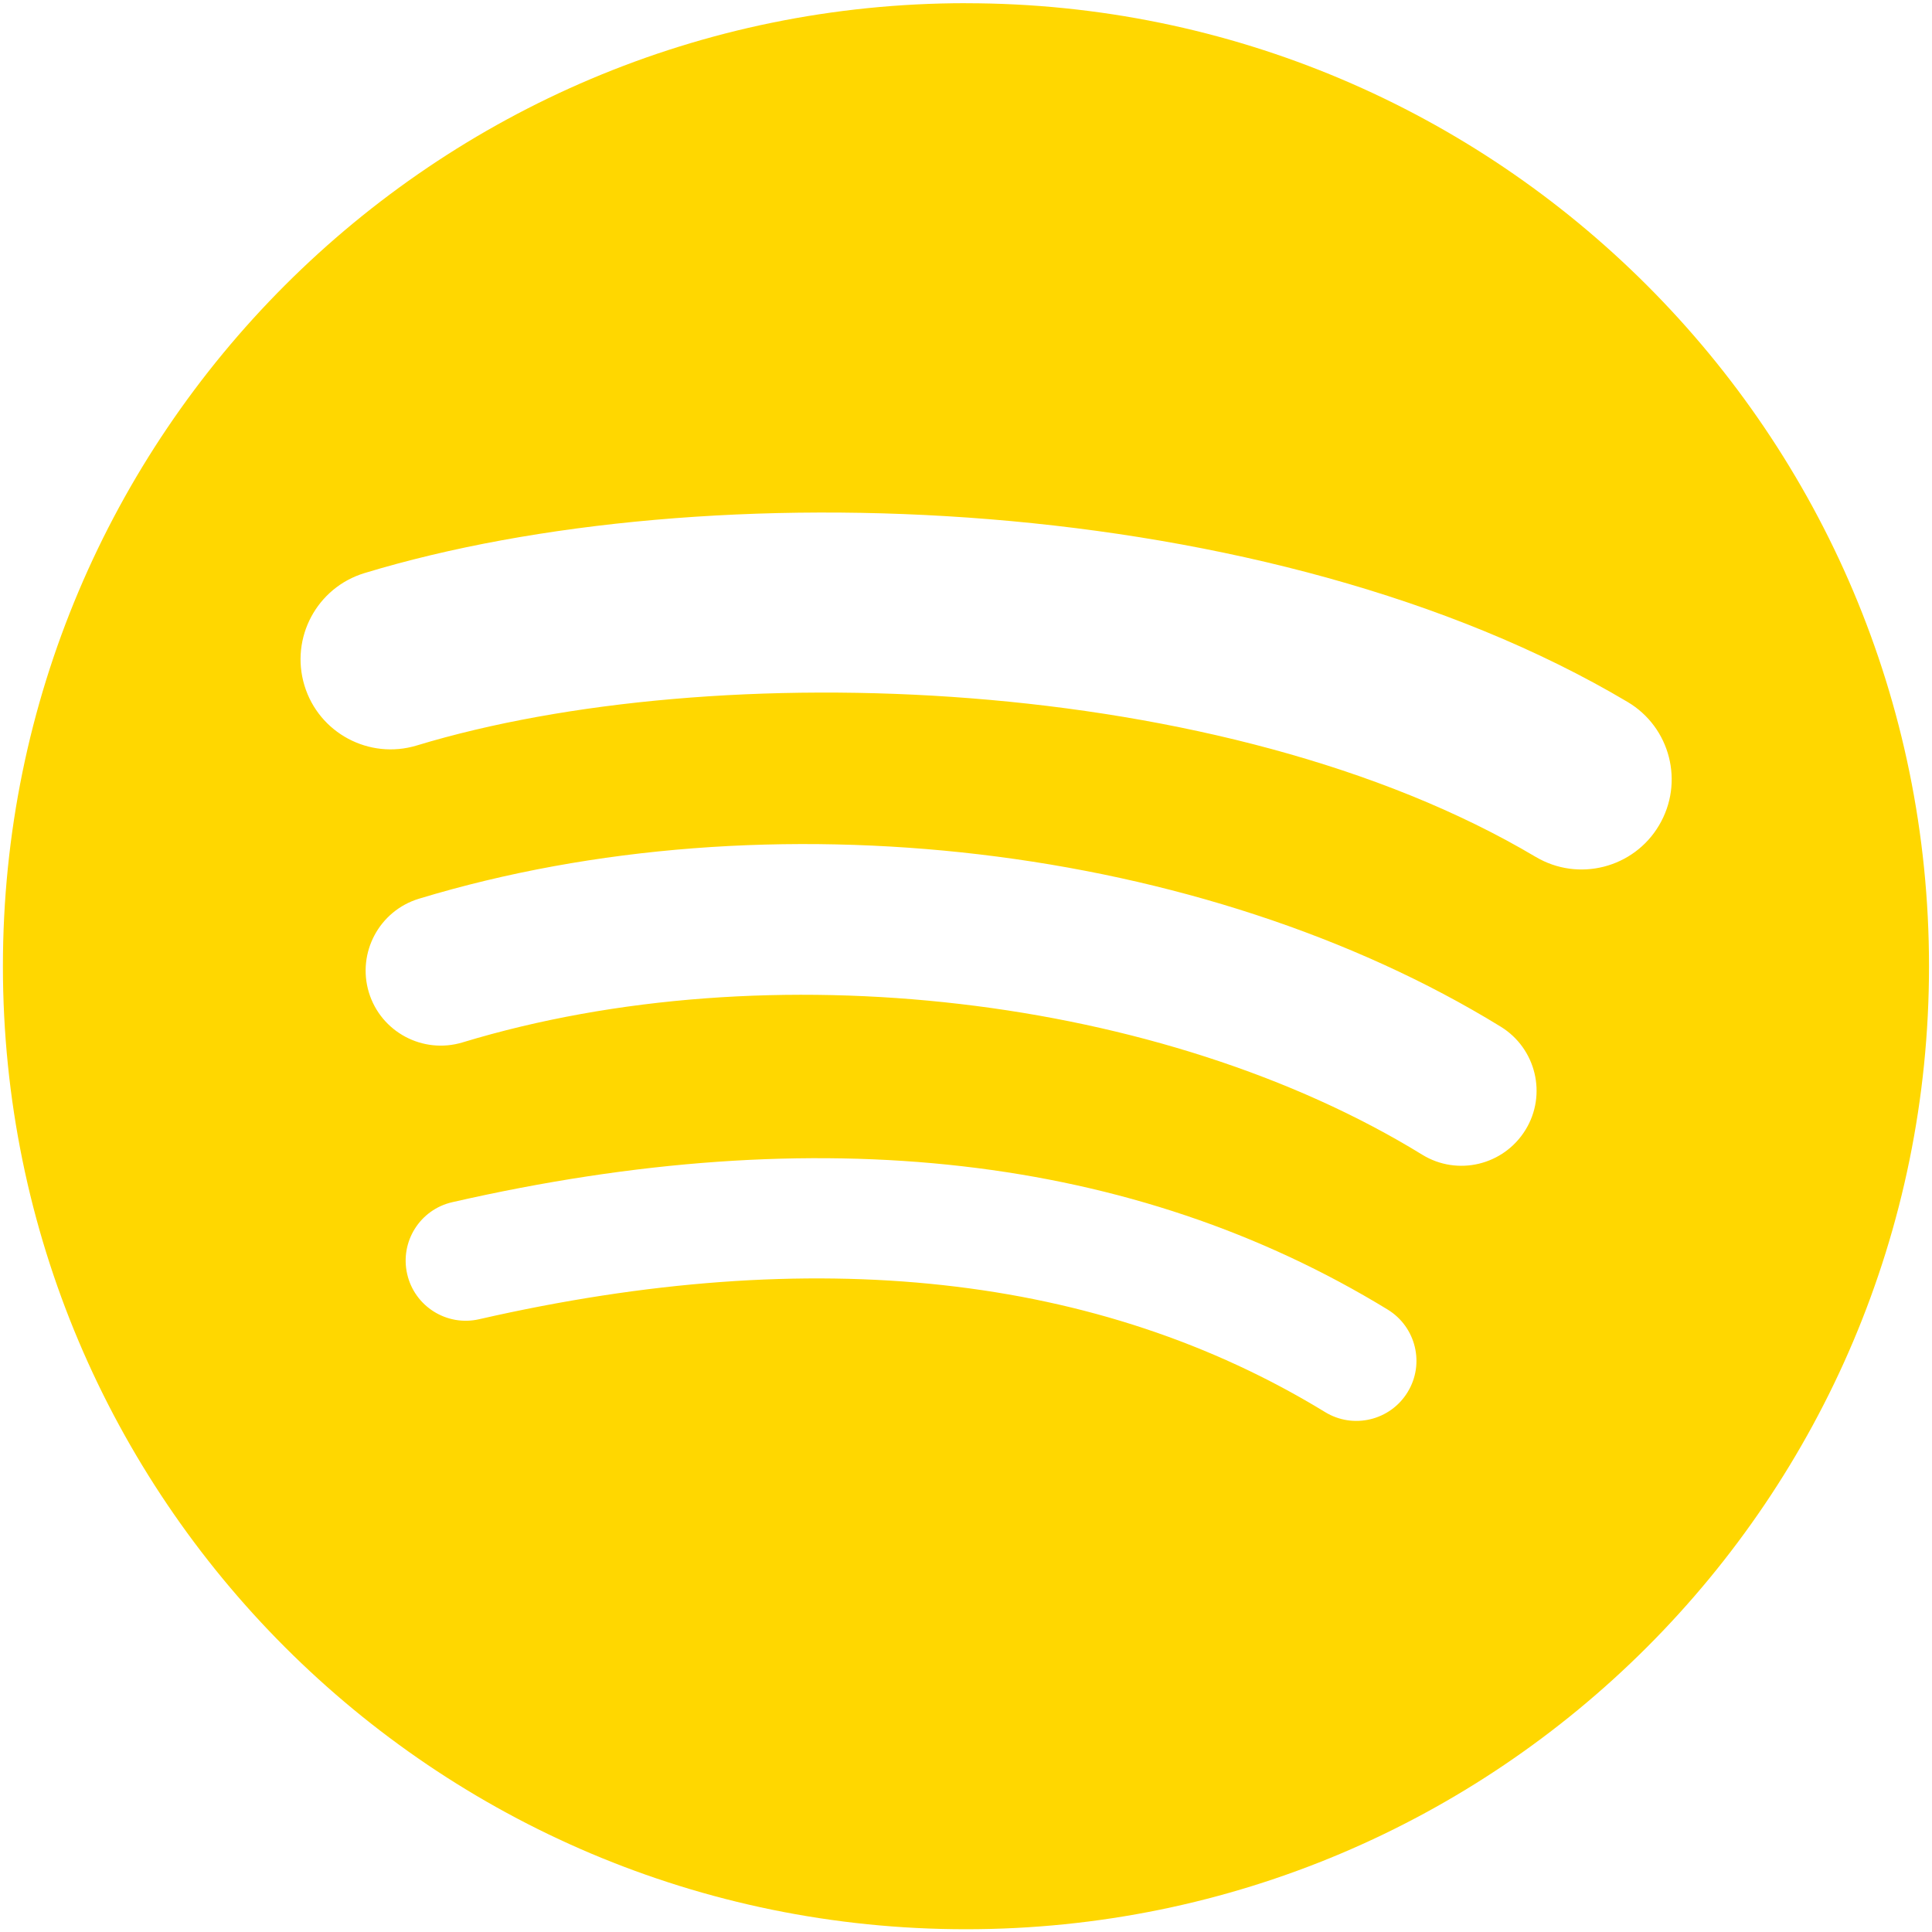
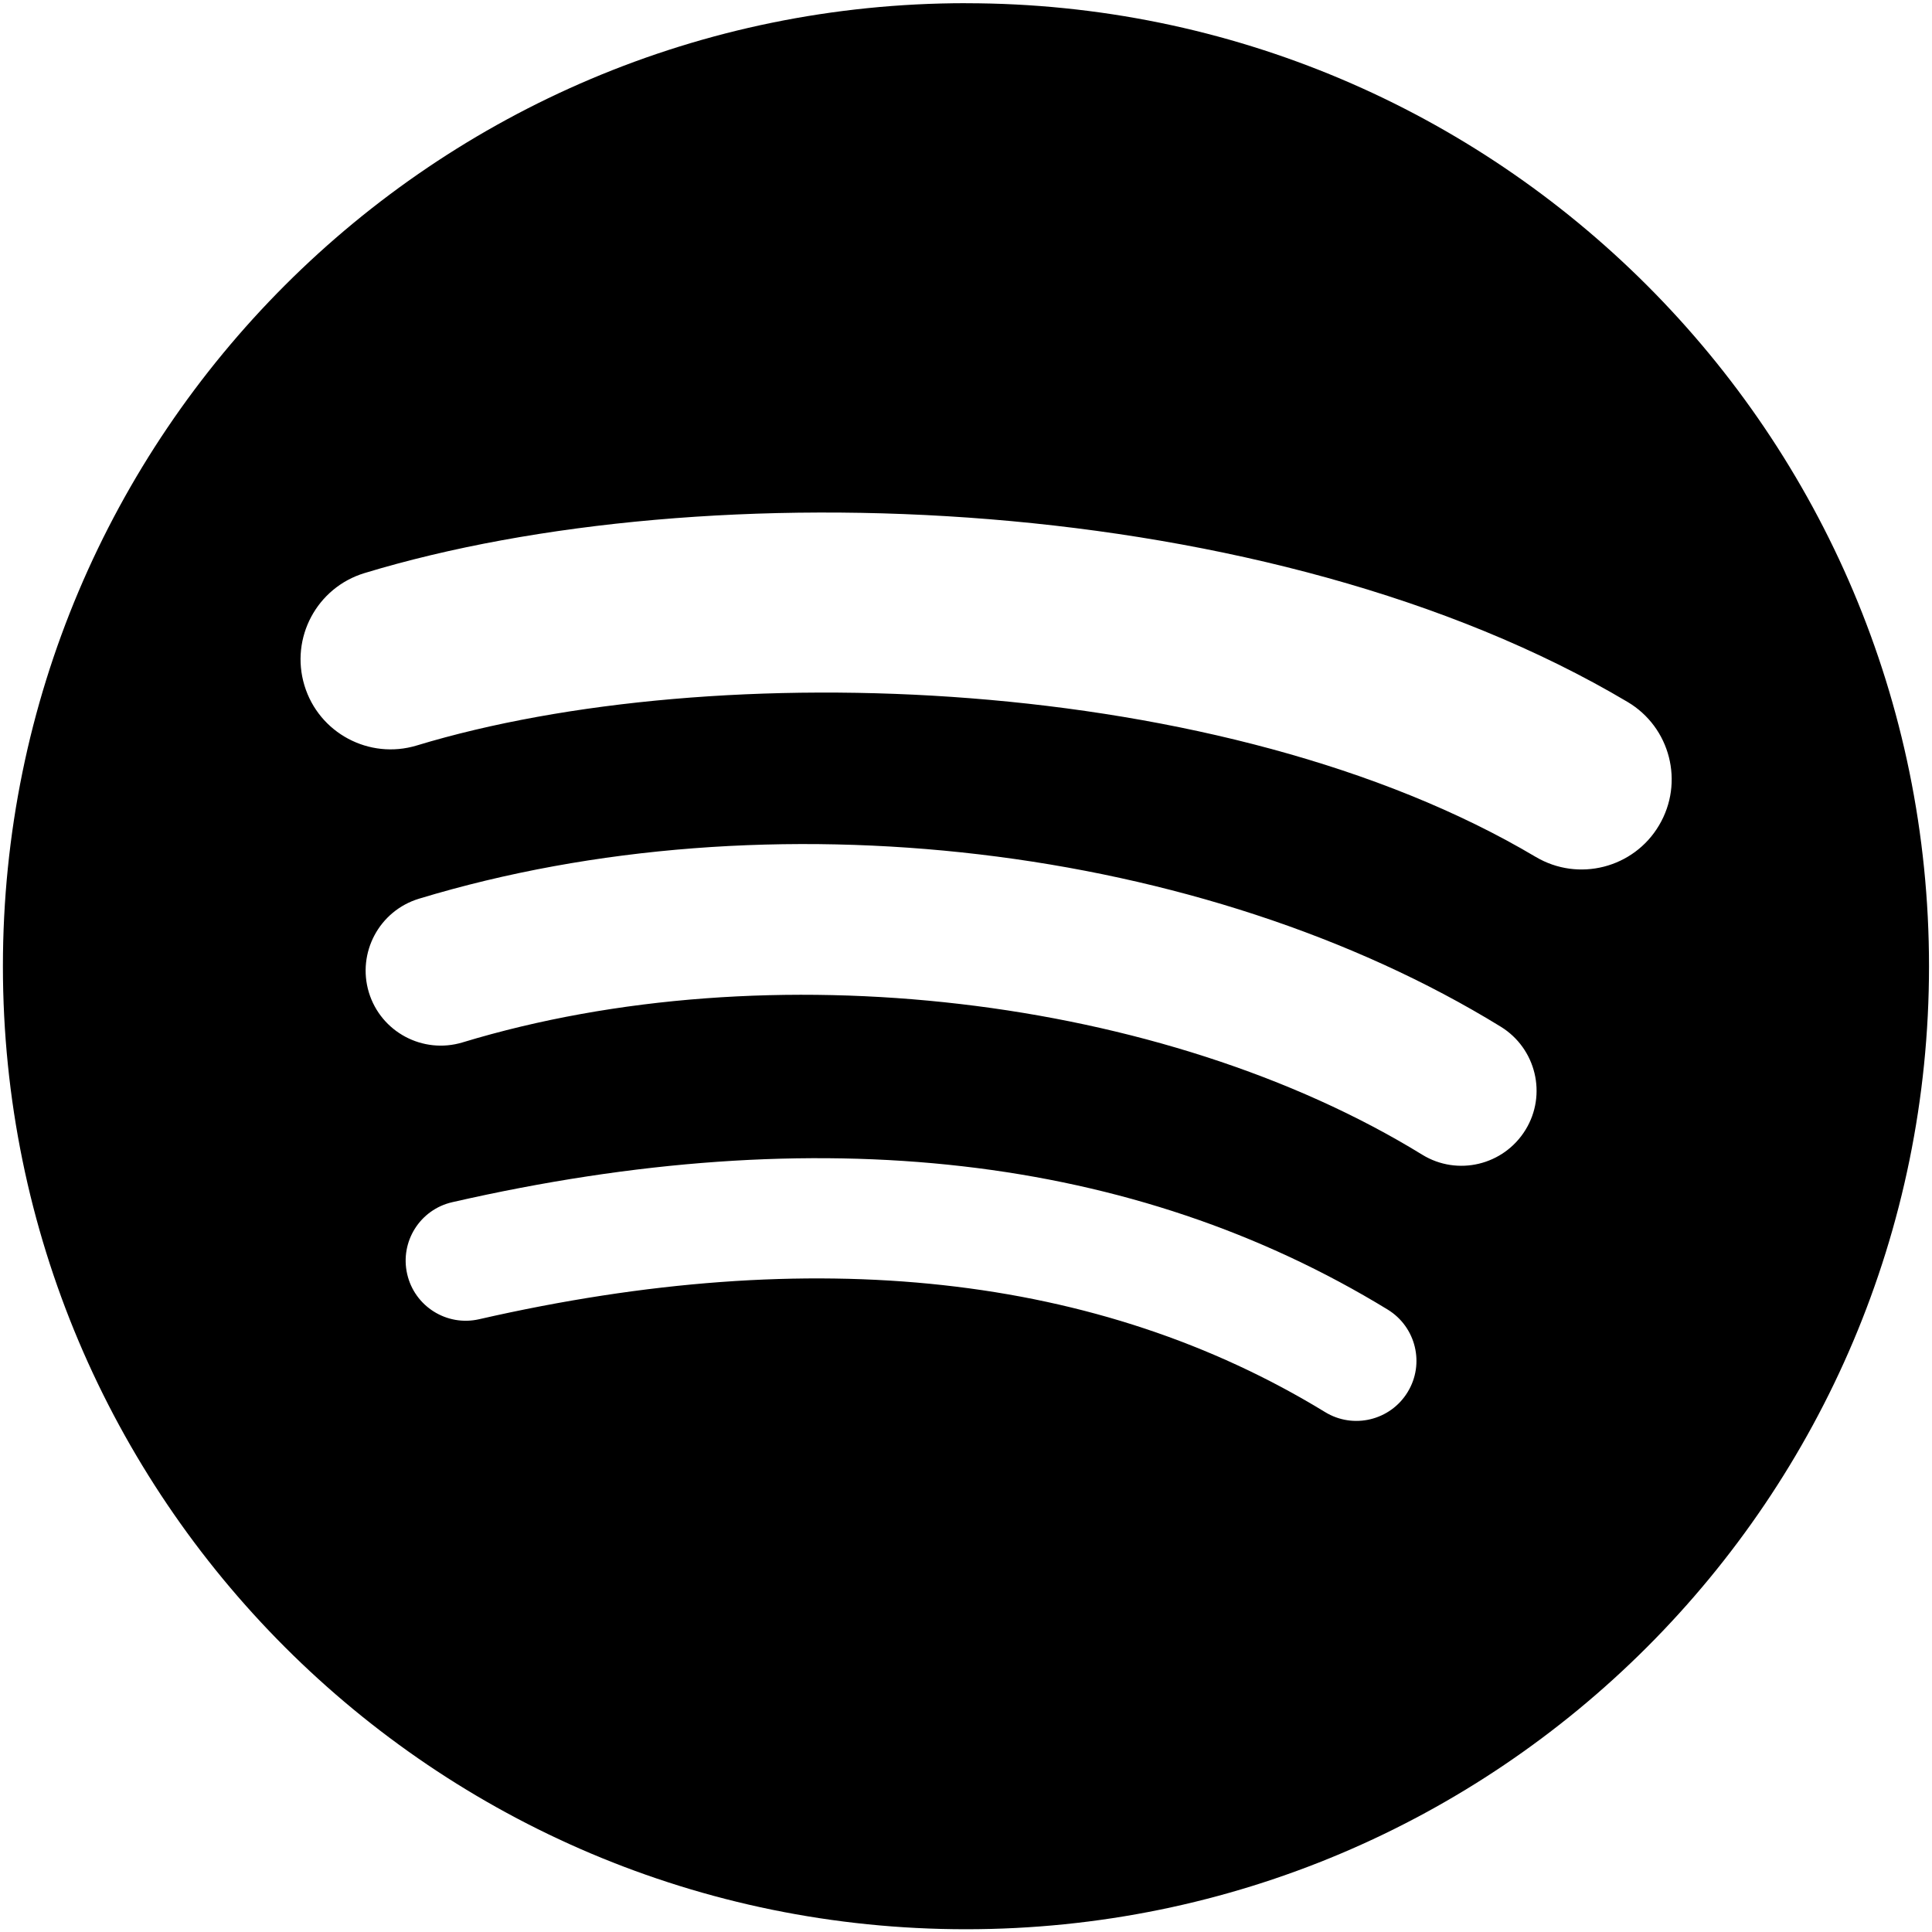
<svg xmlns="http://www.w3.org/2000/svg" height="168px" width="168px" version="1.1" viewBox="0 0 168 168">
-   <path fill="gold" d="m83.996 0.277c-46.249 0-83.743 37.493-83.743 83.742 0 46.251 37.494 83.741 83.743 83.741 46.254 0 83.744-37.49 83.744-83.741 0-46.246-37.49-83.738-83.745-83.738l0.001-0.004zm38.404 120.78c-1.5 2.46-4.72 3.24-7.18 1.73-19.662-12.01-44.414-14.73-73.564-8.07-2.809 0.64-5.609-1.12-6.249-3.93-0.643-2.81 1.11-5.61 3.926-6.25 31.9-7.291 59.263-4.15 81.337 9.34 2.46 1.51 3.24 4.72 1.73 7.18zm10.25-22.805c-1.89 3.075-5.91 4.045-8.98 2.155-22.51-13.839-56.823-17.846-83.448-9.764-3.453 1.043-7.1-0.903-8.148-4.35-1.04-3.453 0.907-7.093 4.354-8.143 30.413-9.228 68.222-4.758 94.072 11.127 3.07 1.89 4.04 5.91 2.15 8.976v-0.001zm0.88-23.744c-26.99-16.031-71.52-17.505-97.289-9.684-4.138 1.255-8.514-1.081-9.768-5.219-1.254-4.14 1.08-8.513 5.221-9.771 29.581-8.98 78.756-7.245 109.83 11.202 3.73 2.209 4.95 7.016 2.74 10.733-2.2 3.722-7.02 4.949-10.73 2.739z" />
+   <path fill="current" d="m83.996 0.277c-46.249 0-83.743 37.493-83.743 83.742 0 46.251 37.494 83.741 83.743 83.741 46.254 0 83.744-37.49 83.744-83.741 0-46.246-37.49-83.738-83.745-83.738l0.001-0.004zm38.404 120.78c-1.5 2.46-4.72 3.24-7.18 1.73-19.662-12.01-44.414-14.73-73.564-8.07-2.809 0.64-5.609-1.12-6.249-3.93-0.643-2.81 1.11-5.61 3.926-6.25 31.9-7.291 59.263-4.15 81.337 9.34 2.46 1.51 3.24 4.72 1.73 7.18zm10.25-22.805c-1.89 3.075-5.91 4.045-8.98 2.155-22.51-13.839-56.823-17.846-83.448-9.764-3.453 1.043-7.1-0.903-8.148-4.35-1.04-3.453 0.907-7.093 4.354-8.143 30.413-9.228 68.222-4.758 94.072 11.127 3.07 1.89 4.04 5.91 2.15 8.976v-0.001zm0.88-23.744c-26.99-16.031-71.52-17.505-97.289-9.684-4.138 1.255-8.514-1.081-9.768-5.219-1.254-4.14 1.08-8.513 5.221-9.771 29.581-8.98 78.756-7.245 109.83 11.202 3.73 2.209 4.95 7.016 2.74 10.733-2.2 3.722-7.02 4.949-10.73 2.739z" />
</svg>
